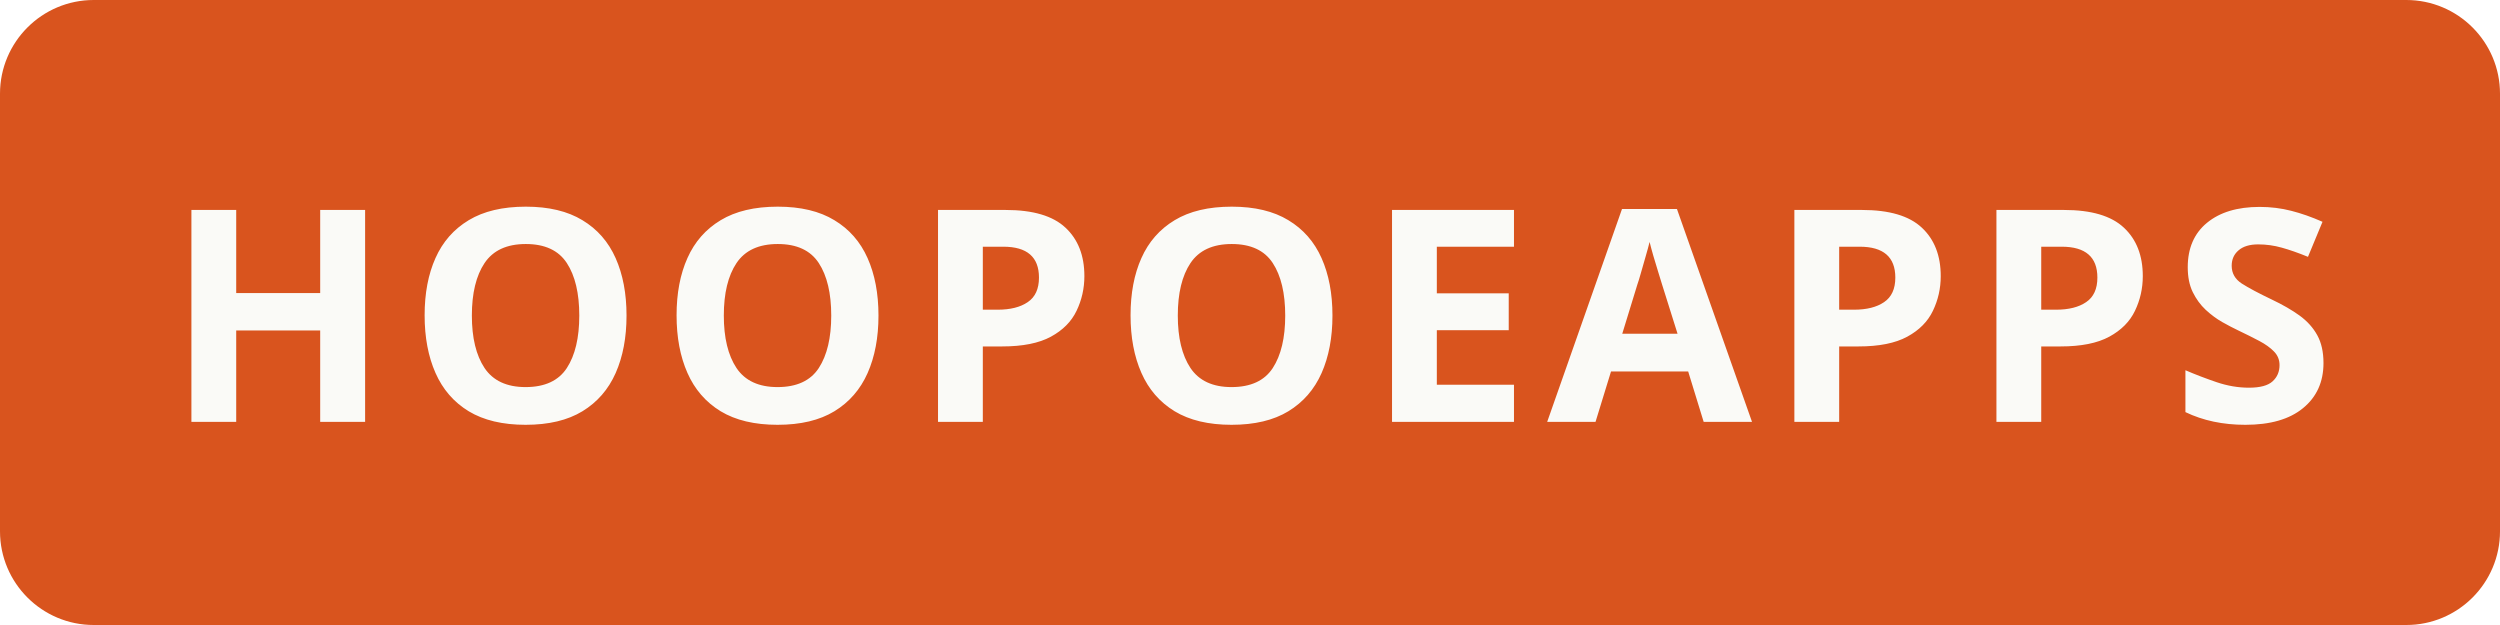
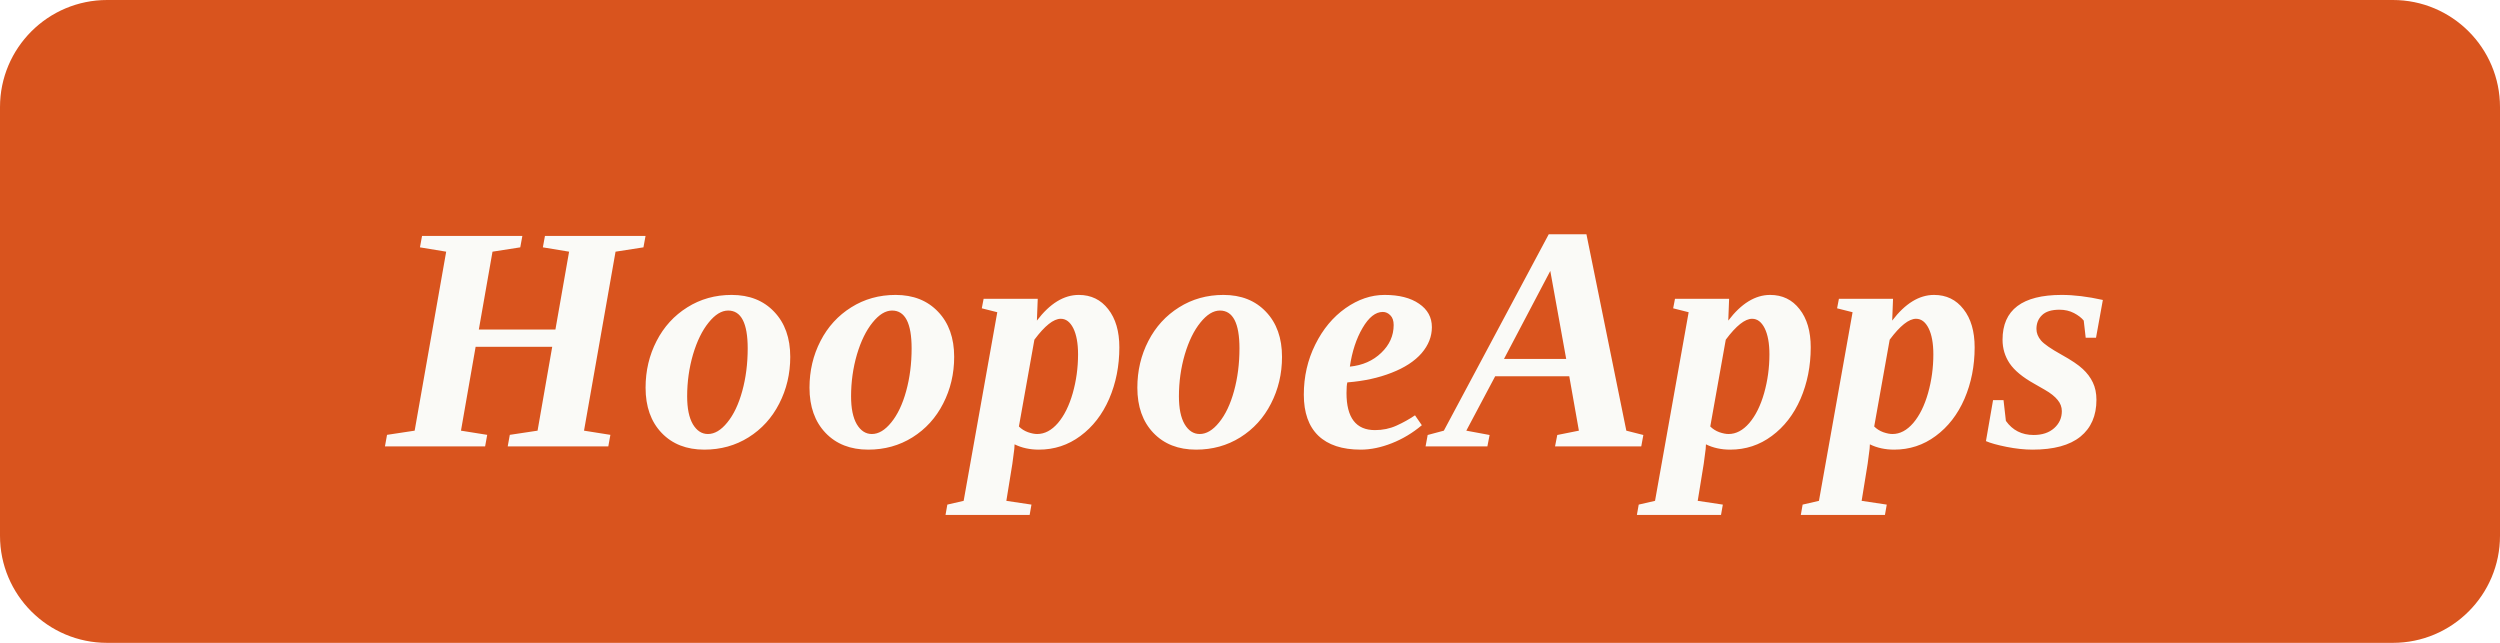
- <svg xmlns="http://www.w3.org/2000/svg" viewBox="0 0 320 80" width="320" height="80" role="img" aria-label="HoopoeApps">
-   <rect width="320" height="80" rx="12" fill="#D9541E" />
-   <text x="160" y="54" font-family="'Manrope', 'Arial Black', system-ui, sans-serif" font-weight="900" font-size="38" fill="#FAFAF7" text-anchor="middle" letter-spacing="2">HOOPOEAPPS</text>
+ <svg xmlns="http://www.w3.org/2000/svg" viewBox="0 0 280 72" width="280" height="72" role="img" aria-label="HoopoeApps">
+   <rect width="280" height="72" rx="12" fill="#D9541E" />
+   <text x="140" y="50" font-family="Georgia, 'Times New Roman', serif" font-weight="800" font-style="italic" font-size="36" fill="#FAFAF7" text-anchor="middle" letter-spacing="0.01em">HoopoeApps</text>
</svg>
